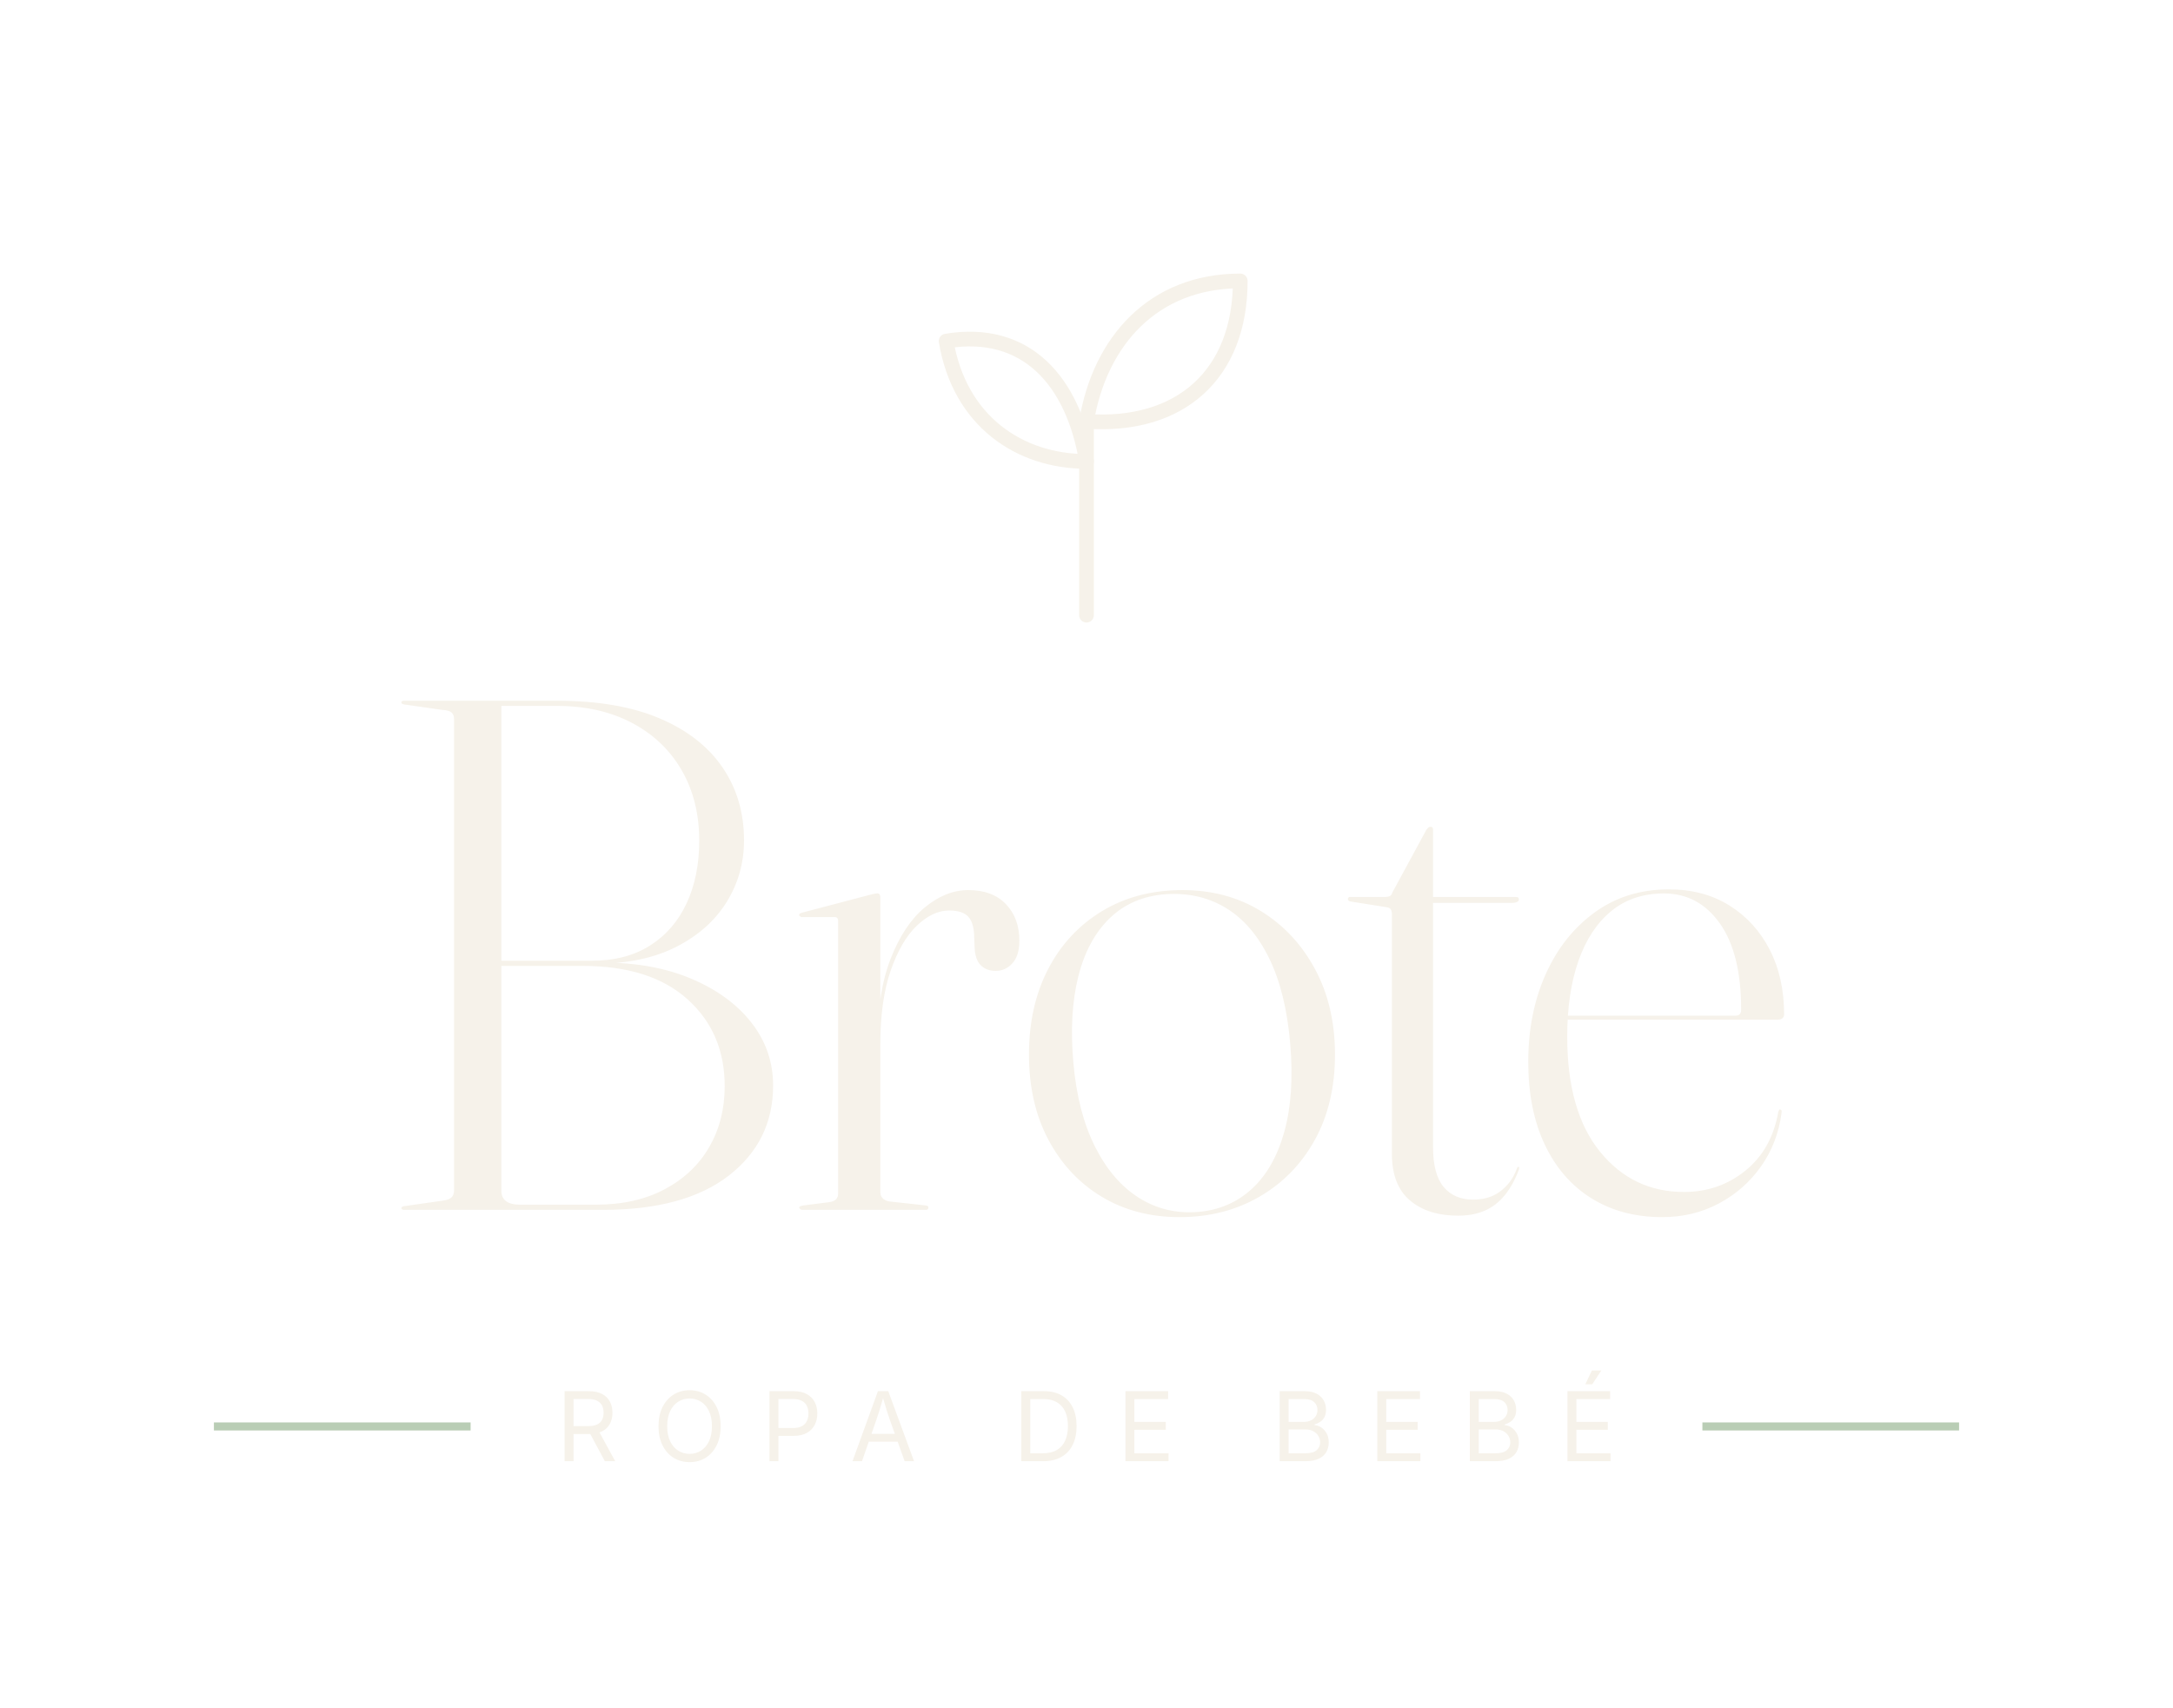
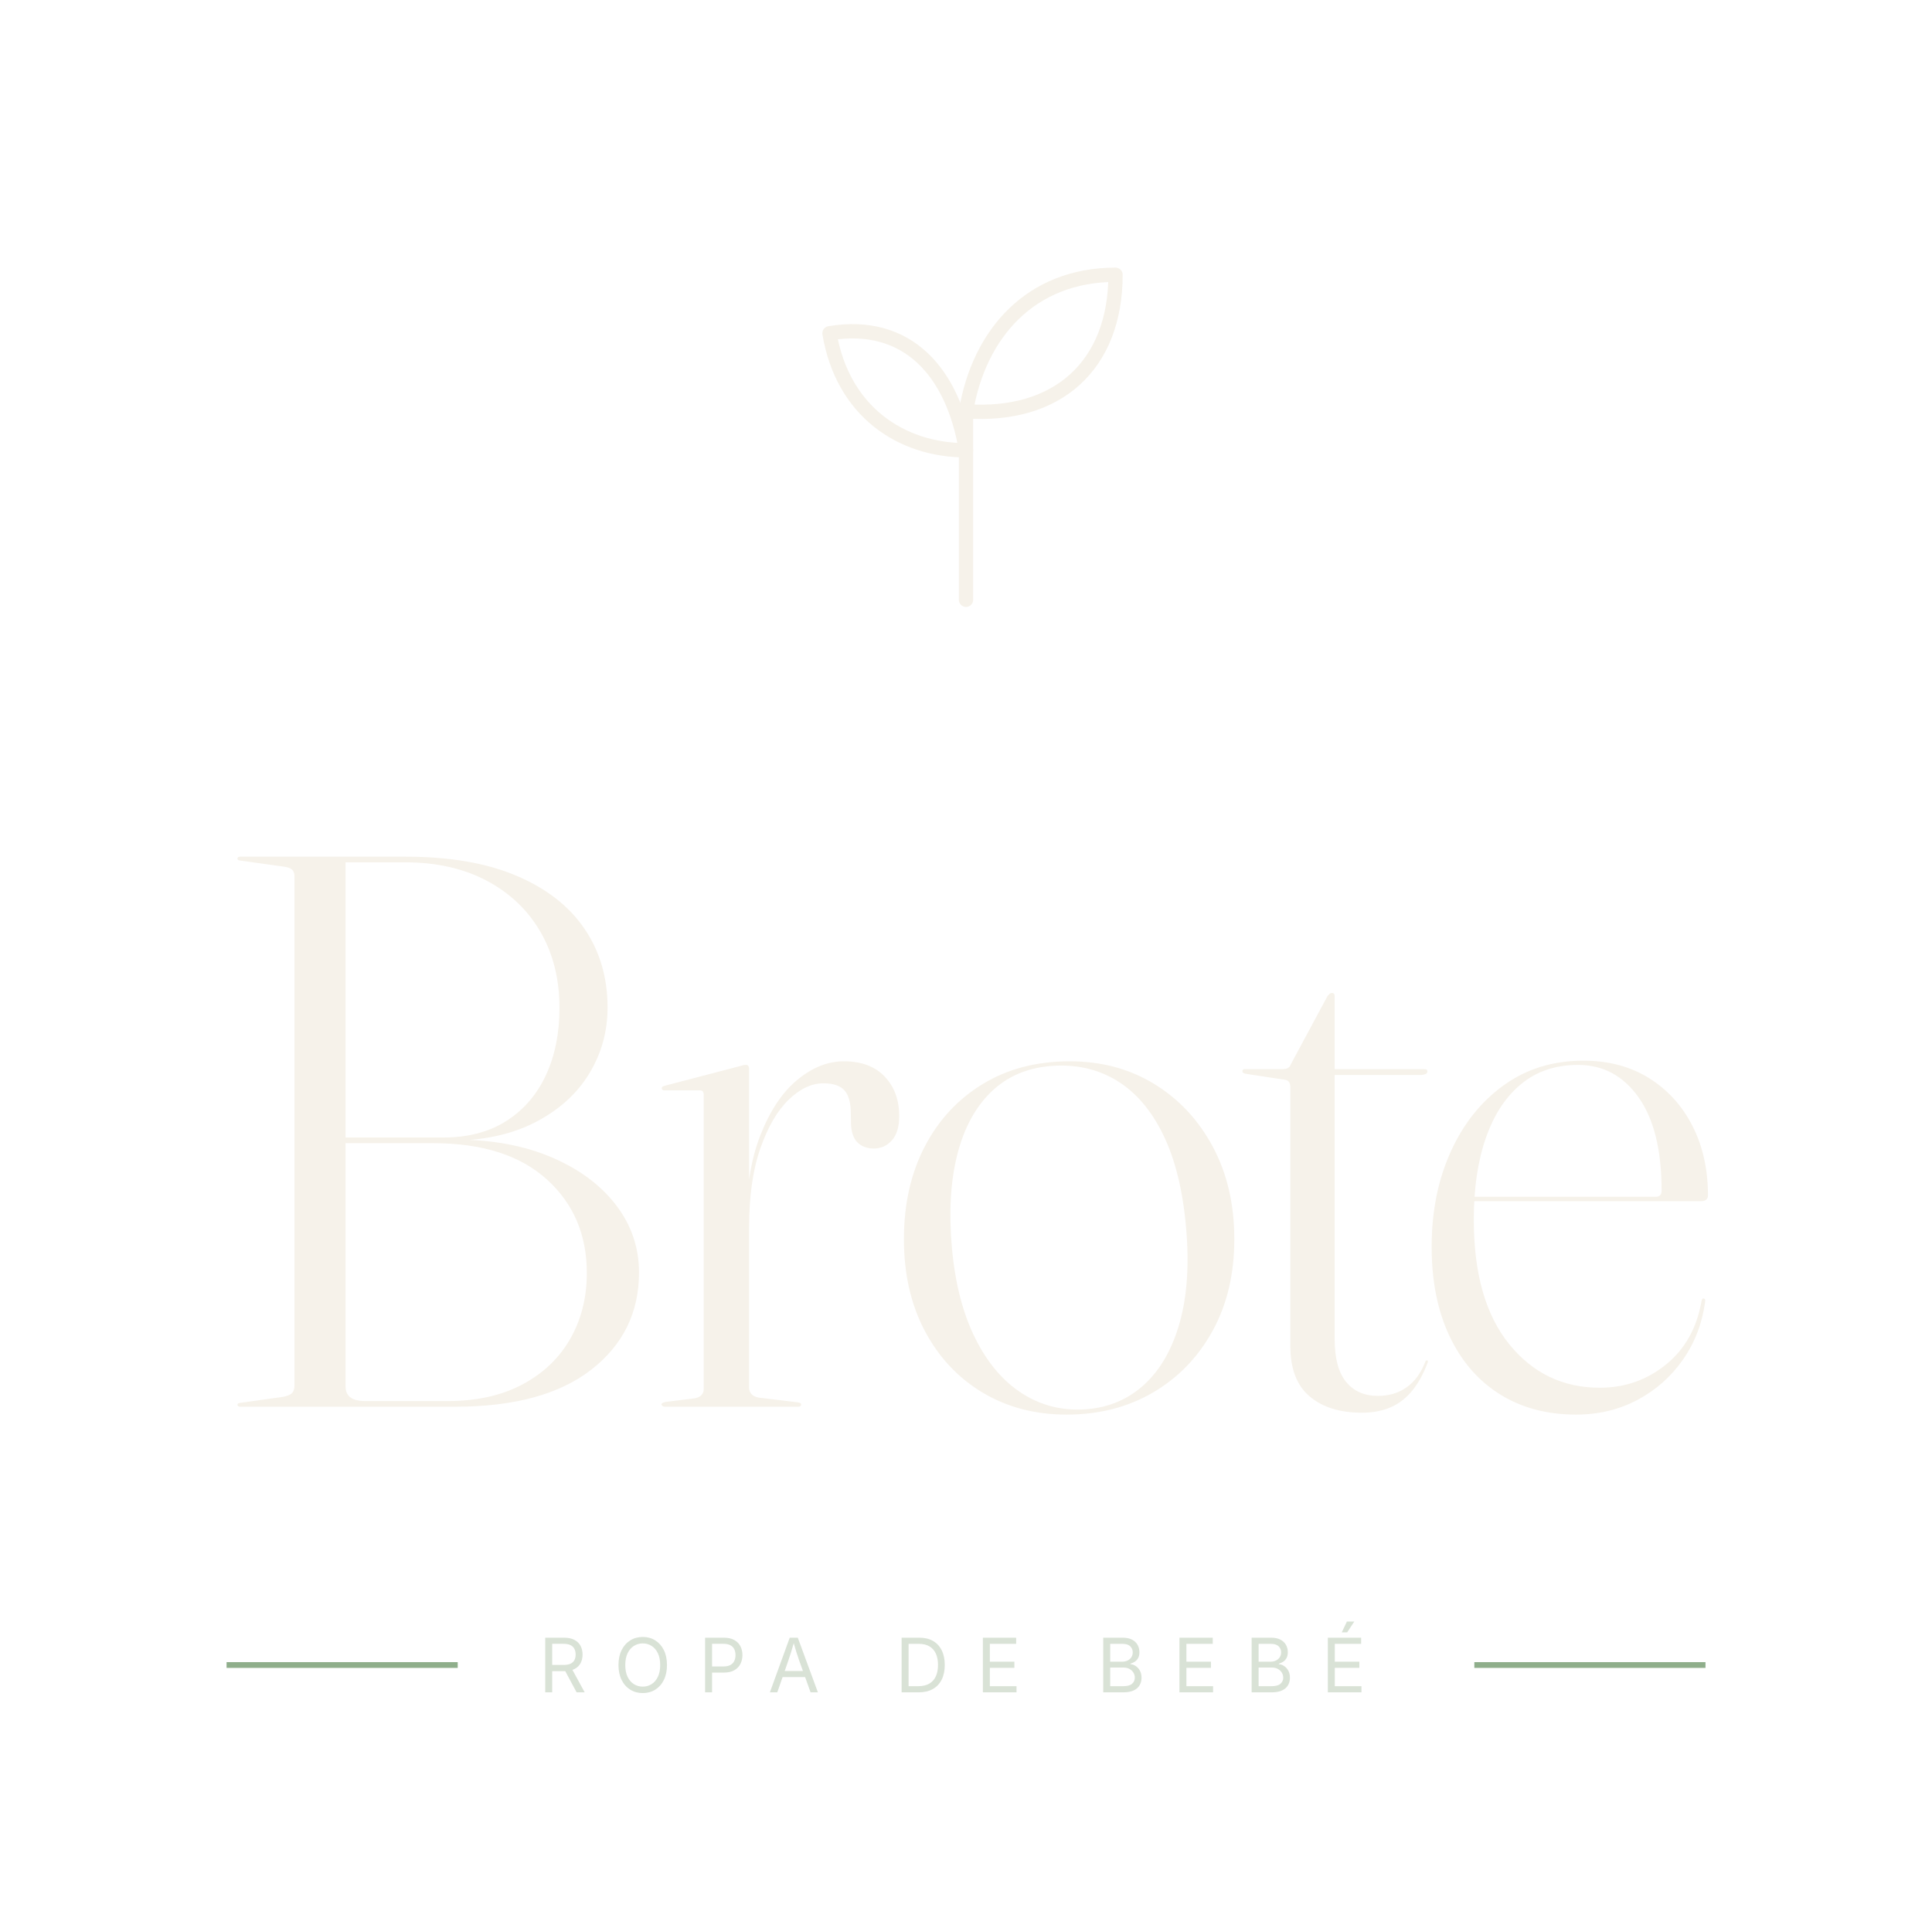
- <svg xmlns="http://www.w3.org/2000/svg" width="406" height="319" viewBox="0 0 406.34 319.20">
-   <g transform="translate(163.17 40.00) scale(1.25)" fill="none" stroke="#F6F2EA" stroke-width="2.2" stroke-linecap="round" stroke-linejoin="round">
+ <svg xmlns="http://www.w3.org/2000/svg" width="334" height="332" viewBox="0 0 334.34 331.73">
+   <g transform="translate(131.17 36.00) scale(1.125)" fill="none" stroke="#F6F2EA" stroke-width="2.2" stroke-linecap="round" stroke-linejoin="round">
    <path d="M32 60 C32 49 32 40 32 31" />
    <path d="M32 37 C22 37 13 31 11 19 C23 17 30 25 32 37 Z" />
    <path d="M32 31 C34 19 42 10 55 10 C55 24 46 32 32 31 Z" />
  </g>
-   <path transform="translate(69.93 226.20)" fill="#F6F2EA" d="M74.639 -23.255Q74.639 -12.853 66.375 -6.426Q58.111 0.0 42.805 0.0H5.599Q5.323 0.0 5.218 -0.138Q5.114 -0.275 5.114 -0.279Q5.114 -0.624 5.666 -0.694L12.797 -1.713Q13.955 -1.85 14.466 -2.294Q14.978 -2.738 14.978 -3.692V-91.779Q14.978 -92.598 14.5 -93.008Q14.022 -93.418 12.797 -93.487L5.666 -94.506Q5.114 -94.576 5.114 -94.921Q5.114 -94.993 5.218 -95.096Q5.323 -95.2 5.599 -95.2H34.236Q45.663 -95.2 53.417 -91.902Q61.172 -88.603 65.185 -82.72Q69.199 -76.838 69.199 -69.085Q69.199 -62.826 65.967 -57.589Q62.735 -52.352 56.542 -49.19Q50.349 -46.027 41.499 -46.027L42.806 -46.238Q52.263 -46.238 59.438 -43.178Q66.614 -40.119 70.626 -34.951Q74.639 -29.783 74.639 -23.255ZM38.993 -45.616H22.119V-46.58H40.684Q47.147 -46.58 51.638 -49.435Q56.129 -52.29 58.476 -57.355Q60.824 -62.42 60.824 -69.016Q60.824 -76.493 57.56 -82.169Q54.297 -87.845 48.279 -91.04Q42.26 -94.234 34.163 -94.234H23.826V-3.562Q23.826 -2.264 24.715 -1.615Q25.604 -0.966 27.314 -0.966H41.443Q48.994 -0.966 54.434 -3.888Q59.874 -6.81 62.729 -11.805Q65.585 -16.8 65.585 -23.12Q65.585 -33.111 58.649 -39.363Q51.713 -45.616 38.993 -45.616Z M94.138 -31.229Q94.138 -40.613 96.622 -46.972Q99.106 -53.332 103.019 -56.563Q106.932 -59.794 111.152 -59.794Q115.646 -59.794 118.166 -57.174Q120.685 -54.554 120.685 -50.334Q120.685 -47.543 119.392 -46.114Q118.099 -44.684 116.261 -44.684Q114.49 -44.684 113.435 -45.773Q112.379 -46.863 112.312 -49.176L112.244 -50.81Q112.244 -53.529 111.189 -54.753Q110.135 -55.977 107.55 -55.977Q104.488 -55.977 101.528 -53.155Q98.568 -50.334 96.629 -44.759Q94.69 -39.184 94.69 -31.025ZM94.688 -58.492 94.69 -34.388V-3.285Q94.69 -2.601 95.134 -2.157Q95.578 -1.713 96.33 -1.577L103.129 -0.829Q103.54 -0.761 103.611 -0.657Q103.681 -0.553 103.681 -0.346Q103.681 -0.275 103.577 -0.138Q103.472 0.0 103.196 0.0H80.063Q79.855 0.0 79.683 -0.171Q79.511 -0.343 79.511 -0.414Q79.511 -0.552 79.682 -0.656Q79.854 -0.759 80.333 -0.828L85.156 -1.441Q86.043 -1.578 86.419 -1.988Q86.794 -2.398 86.794 -3.014V-54.056Q86.794 -54.333 86.657 -54.539Q86.519 -54.745 86.175 -54.745L79.922 -54.746Q79.85 -54.746 79.678 -54.883Q79.507 -55.02 79.507 -55.091Q79.507 -55.297 79.644 -55.4Q79.782 -55.504 80.058 -55.574L93.235 -59.041Q93.65 -59.112 93.824 -59.147Q93.998 -59.181 94.137 -59.181Q94.412 -59.181 94.55 -58.976Q94.688 -58.77 94.688 -58.492Z M151.196 -59.794Q159.429 -59.794 165.826 -55.882Q172.222 -51.971 175.964 -45.033Q179.705 -38.094 179.705 -29.047Q179.705 -19.933 175.964 -13.13Q172.222 -6.327 165.622 -2.483Q159.023 1.361 150.653 1.361Q142.419 1.361 136.091 -2.449Q129.762 -6.259 126.122 -13.096Q122.482 -19.933 122.482 -29.048Q122.482 -38.094 126.054 -44.999Q129.627 -51.903 136.125 -55.848Q142.623 -59.794 151.196 -59.794ZM154.06 0.392Q159.98 -0.086 164.162 -3.929Q168.345 -7.772 170.248 -14.674Q172.15 -21.575 171.332 -31.092Q170.513 -40.677 167.382 -47.067Q164.251 -53.458 159.318 -56.448Q154.385 -59.439 148.059 -59.028Q141.733 -58.55 137.585 -54.538Q133.436 -50.526 131.702 -43.624Q129.969 -36.723 130.787 -27.477Q131.606 -18.23 134.838 -11.806Q138.071 -5.382 143.038 -2.256Q148.005 0.87 154.06 0.392Z M189.388 -56.586 182.533 -57.674Q182.322 -57.743 182.217 -57.847Q182.113 -57.951 182.113 -58.089Q182.113 -58.296 182.217 -58.399Q182.321 -58.503 182.393 -58.503H188.912Q189.666 -58.503 190.009 -58.708Q190.353 -58.914 190.423 -59.327L196.802 -71.08Q197.008 -71.357 197.18 -71.495Q197.353 -71.633 197.56 -71.633Q197.767 -71.633 197.905 -71.529Q198.042 -71.425 198.042 -71.082V-11.708Q198.042 -6.678 200.015 -4.297Q201.987 -1.917 205.523 -1.917Q206.956 -1.917 208.18 -2.259Q209.405 -2.6 210.458 -3.349Q211.51 -4.098 212.359 -5.184Q213.209 -6.27 213.754 -7.827Q213.893 -8.098 214.063 -8.028Q214.234 -7.959 214.099 -7.549Q213.016 -4.629 211.417 -2.691Q209.819 -0.753 207.673 0.167Q205.527 1.087 202.734 1.087Q197.087 1.087 193.718 -1.771Q190.35 -4.63 190.35 -10.483V-55.283Q190.35 -55.831 190.144 -56.174Q189.938 -56.516 189.388 -56.586ZM195.108 -57.401 195.311 -58.503H213.476Q213.888 -58.503 213.992 -58.365Q214.096 -58.228 214.096 -58.022Q214.096 -57.746 213.753 -57.574Q213.409 -57.401 212.79 -57.401Z M263.691 -36.529Q263.691 -36.111 263.379 -35.834Q263.067 -35.557 262.511 -35.557H220.814V-36.317H254.627Q255.657 -36.317 255.657 -37.413Q255.657 -47.947 251.677 -53.557Q247.696 -59.167 241.23 -59.167Q235.381 -59.167 231.366 -55.868Q227.351 -52.57 225.241 -46.586Q223.131 -40.602 223.131 -32.376Q223.131 -18.436 229.254 -10.889Q235.377 -3.342 244.971 -3.342Q251.503 -3.342 256.435 -7.318Q261.367 -11.295 262.593 -18.292Q262.663 -18.5 262.732 -18.637Q262.802 -18.774 262.873 -18.774Q263.012 -18.774 263.149 -18.67Q263.286 -18.565 263.218 -18.155Q262.471 -12.512 259.375 -8.126Q256.279 -3.74 251.481 -1.19Q246.683 1.361 240.897 1.361Q233.341 1.361 227.691 -2.144Q222.041 -5.648 218.944 -12.179Q215.846 -18.71 215.846 -27.69Q215.846 -36.804 219.113 -44.082Q222.379 -51.359 228.3 -55.644Q234.221 -59.929 242.116 -59.929Q248.649 -59.929 253.481 -56.903Q258.314 -53.876 261.002 -48.638Q263.691 -43.4 263.691 -36.529Z" />
-   <path transform="translate(104.00 273.20)" fill="#F6F2EA" d="M1.582 0.0V-13.096H6.064Q7.594 -13.096 8.583 -12.573Q9.571 -12.05 10.05 -11.136Q10.529 -10.222 10.529 -9.053Q10.529 -7.884 10.05 -6.987Q9.571 -6.091 8.587 -5.585Q7.603 -5.08 6.073 -5.08H2.514V-6.565H5.994Q7.031 -6.565 7.66 -6.869Q8.288 -7.172 8.578 -7.73Q8.868 -8.288 8.868 -9.053Q8.868 -9.835 8.578 -10.411Q8.288 -10.986 7.655 -11.307Q7.022 -11.628 5.977 -11.628H3.252V0.0ZM9.105 0.0 5.941 -5.897H7.822L11.039 0.0Z M24.955 0.176Q23.276 0.176 21.962 -0.637Q20.648 -1.45 19.892 -2.958Q19.136 -4.465 19.136 -6.539Q19.136 -8.622 19.892 -10.129Q20.648 -11.637 21.962 -12.454Q23.276 -13.271 24.955 -13.271Q26.633 -13.271 27.943 -12.454Q29.252 -11.637 30.004 -10.129Q30.755 -8.622 30.755 -6.539Q30.755 -4.465 30.004 -2.958Q29.252 -1.45 27.943 -0.637Q26.633 0.176 24.955 0.176ZM24.955 -1.371Q26.124 -1.371 27.068 -1.964Q28.013 -2.558 28.571 -3.713Q29.129 -4.869 29.129 -6.539Q29.129 -8.227 28.571 -9.382Q28.013 -10.538 27.068 -11.131Q26.124 -11.725 24.955 -11.725Q23.777 -11.725 22.828 -11.127Q21.878 -10.529 21.32 -9.374Q20.762 -8.218 20.762 -6.539Q20.762 -4.869 21.32 -3.718Q21.878 -2.566 22.828 -1.969Q23.777 -1.371 24.955 -1.371Z M39.89 0.0V-13.096H44.372Q45.901 -13.096 46.89 -12.538Q47.879 -11.979 48.358 -11.039Q48.837 -10.099 48.837 -8.93Q48.837 -7.761 48.358 -6.812Q47.879 -5.862 46.895 -5.3Q45.91 -4.737 44.381 -4.737H41.208V-6.205H44.302Q45.339 -6.205 45.972 -6.561Q46.605 -6.917 46.89 -7.537Q47.176 -8.156 47.176 -8.93Q47.176 -9.703 46.89 -10.314Q46.605 -10.925 45.967 -11.276Q45.33 -11.628 44.284 -11.628H41.56V0.0Z M55.414 0.0 60.169 -13.096H62.102L66.919 0.0H65.161L62.383 -7.77Q62.128 -8.49 61.79 -9.567Q61.452 -10.644 60.968 -12.313H61.285Q60.81 -10.626 60.463 -9.532Q60.116 -8.438 59.887 -7.77L57.189 0.0ZM57.804 -3.656V-5.115H64.528V-3.656Z  M91.067 0.0H87.903V-1.477H90.962Q92.561 -1.477 93.611 -2.087Q94.662 -2.698 95.18 -3.841Q95.699 -4.983 95.699 -6.574Q95.699 -8.147 95.185 -9.277Q94.671 -10.406 93.655 -11.013Q92.64 -11.619 91.12 -11.619H87.833V-13.096H91.234Q93.15 -13.096 94.508 -12.313Q95.866 -11.531 96.591 -10.068Q97.316 -8.604 97.316 -6.574Q97.316 -4.526 96.587 -3.054Q95.857 -1.582 94.46 -0.791Q93.062 0.0 91.067 0.0ZM88.65 -13.096V0.0H86.98V-13.096Z M106.45 0.0V-13.096H114.431V-11.619H108.12V-7.348H114V-5.871H108.12V-1.477H114.51V0.0Z  M135.292 0.0V-13.096H139.933Q141.304 -13.096 142.196 -12.625Q143.088 -12.155 143.523 -11.369Q143.958 -10.582 143.958 -9.624Q143.958 -8.78 143.659 -8.231Q143.361 -7.682 142.873 -7.356Q142.385 -7.031 141.814 -6.873V-6.75Q142.429 -6.715 143.04 -6.328Q143.651 -5.941 144.059 -5.229Q144.468 -4.518 144.468 -3.489Q144.468 -2.505 144.015 -1.714Q143.563 -0.923 142.596 -0.461Q141.629 0.0 140.082 0.0ZM136.962 -1.477H140.038Q141.568 -1.477 142.214 -2.065Q142.86 -2.654 142.86 -3.507Q142.86 -4.166 142.526 -4.72Q142.192 -5.273 141.581 -5.607Q140.97 -5.941 140.126 -5.941H136.962ZM136.962 -7.348H139.845Q140.548 -7.348 141.119 -7.625Q141.691 -7.901 142.025 -8.407Q142.359 -8.912 142.359 -9.589Q142.359 -10.441 141.765 -11.03Q141.172 -11.619 139.898 -11.619H136.962Z M153.549 0.0V-13.096H161.53V-11.619H155.219V-7.348H161.099V-5.871H155.219V-1.477H161.609V0.0Z M170.849 0.0V-13.096H175.489Q176.861 -13.096 177.753 -12.625Q178.645 -12.155 179.08 -11.369Q179.515 -10.582 179.515 -9.624Q179.515 -8.78 179.216 -8.231Q178.917 -7.682 178.429 -7.356Q177.942 -7.031 177.37 -6.873V-6.75Q177.986 -6.715 178.596 -6.328Q179.207 -5.941 179.616 -5.229Q180.025 -4.518 180.025 -3.489Q180.025 -2.505 179.572 -1.714Q179.119 -0.923 178.153 -0.461Q177.186 0.0 175.639 0.0ZM172.519 -1.477H175.595Q177.124 -1.477 177.77 -2.065Q178.416 -2.654 178.416 -3.507Q178.416 -4.166 178.082 -4.72Q177.748 -5.273 177.137 -5.607Q176.527 -5.941 175.683 -5.941H172.519ZM172.519 -7.348H175.402Q176.105 -7.348 176.676 -7.625Q177.247 -7.901 177.581 -8.407Q177.915 -8.912 177.915 -9.589Q177.915 -10.441 177.322 -11.03Q176.729 -11.619 175.454 -11.619H172.519Z M189.106 0.0V-13.096H197.087V-11.619H190.776V-7.348H196.656V-5.871H190.776V-1.477H197.166V0.0ZM192.446 -14.379 193.676 -16.963H195.443L193.738 -14.379Z" />
-   <line x1="40.00" y1="266.70" x2="88.00" y2="266.70" stroke="#B9CDB5" stroke-width="1.5" />
-   <line x1="318.34" y1="266.70" x2="366.34" y2="266.70" stroke="#B9CDB5" stroke-width="1.5" />
+   <path transform="translate(36.00 243.16)" fill="#F6F2EA" d="M74.583 -23.229Q74.583 -12.852 66.341 -6.426Q58.099 0.0 42.731 0.0H5.576Q5.331 0.0 5.209 -0.116Q5.086 -0.231 5.086 -0.326Q5.086 -0.639 5.63 -0.68L12.811 -1.686Q13.954 -1.863 14.457 -2.292Q14.96 -2.72 14.96 -3.699V-91.8Q14.96 -92.616 14.491 -93.004Q14.022 -93.391 12.811 -93.514L5.63 -94.52Q5.086 -94.561 5.086 -94.874Q5.086 -95.023 5.209 -95.112Q5.331 -95.2 5.576 -95.2H34.218Q45.587 -95.2 53.367 -91.902Q61.146 -88.604 65.144 -82.729Q69.143 -76.854 69.143 -69.088Q69.143 -62.832 65.926 -57.589Q62.71 -52.346 56.535 -49.184Q50.361 -46.022 41.48 -46.022L42.731 -46.24Q52.224 -46.24 59.398 -43.194Q66.572 -40.147 70.577 -34.938Q74.583 -29.73 74.583 -23.229ZM38.951 -45.614H22.114V-46.594H40.691Q47.138 -46.594 51.626 -49.456Q56.114 -52.319 58.466 -57.372Q60.819 -62.424 60.819 -69.006Q60.819 -76.486 57.542 -82.158Q54.264 -87.829 48.253 -91.025Q42.242 -94.221 34.109 -94.221H23.8V-3.536Q23.8 -2.217 24.671 -1.598Q25.541 -0.979 27.227 -0.979H41.426Q49.014 -0.979 54.427 -3.869Q59.84 -6.759 62.696 -11.778Q65.552 -16.796 65.552 -23.147Q65.552 -33.089 58.623 -39.352Q51.694 -45.614 38.951 -45.614Z M93.092 -31.171Q93.092 -40.637 95.588 -46.995Q98.083 -53.353 101.973 -56.569Q105.863 -59.786 110.038 -59.786Q114.58 -59.786 117.096 -57.147Q119.612 -54.509 119.612 -50.293Q119.612 -47.518 118.347 -46.104Q117.083 -44.689 115.219 -44.689Q113.438 -44.689 112.377 -45.757Q111.316 -46.825 111.262 -49.123L111.234 -50.837Q111.221 -53.53 110.133 -54.754Q109.045 -55.977 106.474 -55.977Q103.442 -55.977 100.497 -53.149Q97.553 -50.32 95.595 -44.758Q93.636 -39.195 93.636 -31.035ZM93.636 -58.507V-34.299V-3.291Q93.636 -2.625 94.058 -2.176Q94.479 -1.727 95.295 -1.578L102.068 -0.762Q102.422 -0.694 102.531 -0.612Q102.639 -0.53 102.639 -0.326Q102.639 -0.218 102.517 -0.109Q102.395 0.0 102.15 0.0H79.002Q78.812 0.0 78.635 -0.143Q78.458 -0.286 78.458 -0.381Q78.458 -0.53 78.649 -0.653Q78.839 -0.775 79.247 -0.843L84.143 -1.442Q84.986 -1.591 85.381 -2.006Q85.775 -2.421 85.775 -2.965V-54.046Q85.775 -54.332 85.646 -54.543Q85.517 -54.754 85.122 -54.754H78.866Q78.758 -54.754 78.635 -54.869Q78.513 -54.985 78.513 -55.08Q78.513 -55.284 78.635 -55.379Q78.758 -55.474 79.002 -55.542L92.222 -58.997Q92.616 -59.133 92.8 -59.146Q92.983 -59.16 93.119 -59.16Q93.391 -59.16 93.514 -58.956Q93.636 -58.752 93.636 -58.507Z M149.124 -59.786Q157.325 -59.786 163.737 -55.869Q170.15 -51.952 173.876 -45.009Q177.603 -38.066 177.603 -28.995Q177.603 -19.965 173.842 -13.131Q170.082 -6.297 163.54 -2.468Q156.998 1.36 148.58 1.36Q140.379 1.36 134.021 -2.462Q127.663 -6.283 124.046 -13.117Q120.428 -19.951 120.428 -28.995Q120.428 -38.08 124.012 -44.996Q127.595 -51.911 134.062 -55.848Q140.529 -59.786 149.124 -59.786ZM151.966 0.435Q157.896 -0.014 162.078 -3.89Q166.26 -7.766 168.178 -14.661Q170.095 -21.556 169.252 -31.035Q168.409 -40.678 165.301 -47.063Q162.193 -53.448 157.257 -56.447Q152.32 -59.446 145.996 -58.983Q139.699 -58.521 135.545 -54.509Q131.39 -50.497 129.649 -43.588Q127.908 -36.679 128.738 -27.418Q129.581 -18.21 132.791 -11.798Q136 -5.386 140.964 -2.251Q145.928 0.884 151.966 0.435Z M186.266 -56.603 179.493 -57.637Q179.234 -57.718 179.119 -57.807Q179.003 -57.895 179.003 -58.099Q179.003 -58.249 179.119 -58.337Q179.234 -58.426 179.33 -58.426H185.858Q186.551 -58.426 186.898 -58.63Q187.245 -58.834 187.381 -59.269L193.746 -71.101Q193.963 -71.346 194.113 -71.482Q194.263 -71.618 194.507 -71.618Q194.725 -71.618 194.847 -71.488Q194.97 -71.359 194.97 -71.101V-11.669Q194.97 -6.705 196.955 -4.291Q198.941 -1.877 202.45 -1.877Q203.837 -1.877 205.068 -2.23Q206.299 -2.584 207.359 -3.318Q208.42 -4.053 209.25 -5.168Q210.079 -6.283 210.664 -7.807Q210.8 -8.079 210.991 -8.024Q211.181 -7.97 211.045 -7.589Q209.916 -4.61 208.318 -2.693Q206.72 -0.775 204.578 0.129Q202.436 1.034 199.675 1.034Q193.963 1.034 190.631 -1.795Q187.299 -4.624 187.299 -10.472V-55.27Q187.299 -55.828 187.082 -56.182Q186.864 -56.535 186.266 -56.603ZM192.032 -57.419 192.195 -58.426H210.447Q210.787 -58.426 210.902 -58.324Q211.018 -58.222 211.018 -57.99Q211.018 -57.732 210.691 -57.576Q210.365 -57.419 209.739 -57.419Z M259.57 -36.557Q259.57 -36.094 259.264 -35.836Q258.958 -35.578 258.427 -35.578H216.73V-36.339H250.539Q251.546 -36.339 251.546 -37.4Q251.546 -47.913 247.568 -53.536Q243.59 -59.16 237.075 -59.16Q231.268 -59.16 227.256 -55.862Q223.244 -52.564 221.143 -46.553Q219.042 -40.542 219.042 -32.395Q219.042 -18.428 225.148 -10.86Q231.255 -3.291 240.856 -3.291Q247.371 -3.291 252.314 -7.31Q257.258 -11.329 258.455 -18.306Q258.509 -18.537 258.597 -18.639Q258.686 -18.741 258.754 -18.741Q258.903 -18.741 259.019 -18.632Q259.135 -18.523 259.08 -18.17Q258.319 -12.539 255.225 -8.126Q252.131 -3.713 247.357 -1.176Q242.583 1.36 236.749 1.36Q229.187 1.36 223.57 -2.149Q217.954 -5.658 214.853 -12.199Q211.752 -18.741 211.752 -27.69Q211.752 -36.802 215.03 -44.084Q218.307 -51.367 224.216 -55.631Q230.126 -59.894 238 -59.894Q244.515 -59.894 249.349 -56.889Q254.184 -53.883 256.877 -48.62Q259.57 -43.357 259.57 -36.557Z" />
+   <path transform="translate(93.21 292.59)" fill="#D9E2D6" d="M1.143 0.0V-9.458H4.38Q5.484 -9.458 6.198 -9.08Q6.913 -8.703 7.259 -8.042Q7.604 -7.382 7.604 -6.538Q7.604 -5.694 7.259 -5.046Q6.913 -4.399 6.202 -4.034Q5.491 -3.669 4.386 -3.669H1.815V-4.742H4.329Q5.078 -4.742 5.532 -4.961Q5.986 -5.18 6.195 -5.583Q6.405 -5.986 6.405 -6.538Q6.405 -7.103 6.195 -7.519Q5.986 -7.935 5.529 -8.166Q5.072 -8.398 4.316 -8.398H2.349V0.0ZM6.576 0.0 4.291 -4.259H5.649L7.973 0.0Z M18.023 0.127Q16.81 0.127 15.861 -0.46Q14.912 -1.047 14.367 -2.136Q13.821 -3.225 13.821 -4.723Q13.821 -6.227 14.367 -7.316Q14.912 -8.404 15.861 -8.995Q16.81 -9.585 18.023 -9.585Q19.235 -9.585 20.181 -8.995Q21.127 -8.404 21.67 -7.316Q22.212 -6.227 22.212 -4.723Q22.212 -3.225 21.67 -2.136Q21.127 -1.047 20.181 -0.46Q19.235 0.127 18.023 0.127ZM18.023 -0.99Q18.867 -0.99 19.549 -1.419Q20.232 -1.847 20.635 -2.682Q21.038 -3.517 21.038 -4.723Q21.038 -5.941 20.635 -6.776Q20.232 -7.611 19.549 -8.039Q18.867 -8.468 18.023 -8.468Q17.172 -8.468 16.487 -8.036Q15.801 -7.604 15.398 -6.77Q14.995 -5.935 14.995 -4.723Q14.995 -3.517 15.398 -2.685Q15.801 -1.854 16.487 -1.422Q17.172 -0.99 18.023 -0.99Z M28.809 0.0V-9.458H32.047Q33.151 -9.458 33.865 -9.055Q34.579 -8.652 34.925 -7.973Q35.271 -7.293 35.271 -6.449Q35.271 -5.605 34.925 -4.919Q34.579 -4.234 33.868 -3.828Q33.157 -3.421 32.053 -3.421H29.761V-4.481H31.996Q32.745 -4.481 33.202 -4.739Q33.659 -4.996 33.865 -5.443Q34.071 -5.891 34.071 -6.449Q34.071 -7.008 33.865 -7.449Q33.659 -7.89 33.199 -8.144Q32.738 -8.398 31.983 -8.398H30.015V0.0Z M40.021 0.0 43.455 -9.458H44.852L48.33 0.0H47.061L45.055 -5.611Q44.871 -6.132 44.626 -6.909Q44.382 -7.687 44.033 -8.893H44.261Q43.918 -7.674 43.668 -6.884Q43.417 -6.094 43.252 -5.611L41.303 0.0ZM41.748 -2.641V-3.694H46.603V-2.641Z  M65.771 0.0H63.485V-1.066H65.694Q66.85 -1.066 67.608 -1.508Q68.367 -1.949 68.741 -2.774Q69.116 -3.599 69.116 -4.748Q69.116 -5.884 68.744 -6.7Q68.373 -7.516 67.64 -7.954Q66.907 -8.392 65.809 -8.392H63.435V-9.458H65.891Q67.275 -9.458 68.256 -8.893Q69.236 -8.328 69.76 -7.271Q70.284 -6.214 70.284 -4.748Q70.284 -3.269 69.757 -2.206Q69.23 -1.143 68.221 -0.571Q67.212 0.0 65.771 0.0ZM64.025 -9.458V0.0H62.819V-9.458Z M76.881 0.0V-9.458H82.644V-8.392H78.087V-5.307H82.333V-4.24H78.087V-1.066H82.702V0.0Z  M97.711 0.0V-9.458H101.063Q102.053 -9.458 102.697 -9.118Q103.341 -8.779 103.656 -8.211Q103.97 -7.643 103.97 -6.951Q103.97 -6.341 103.754 -5.945Q103.538 -5.548 103.186 -5.313Q102.834 -5.078 102.421 -4.964V-4.875Q102.865 -4.85 103.306 -4.57Q103.748 -4.291 104.043 -3.777Q104.338 -3.263 104.338 -2.52Q104.338 -1.809 104.011 -1.238Q103.684 -0.667 102.986 -0.333Q102.288 0.0 101.17 0.0ZM98.917 -1.066H101.139Q102.243 -1.066 102.71 -1.492Q103.176 -1.917 103.176 -2.533Q103.176 -3.009 102.935 -3.409Q102.694 -3.809 102.253 -4.05Q101.812 -4.291 101.202 -4.291H98.917ZM98.917 -5.307H100.999Q101.507 -5.307 101.919 -5.507Q102.332 -5.707 102.573 -6.072Q102.815 -6.437 102.815 -6.925Q102.815 -7.541 102.386 -7.966Q101.958 -8.392 101.037 -8.392H98.917Z M110.897 0.0V-9.458H116.661V-8.392H112.103V-5.307H116.349V-4.24H112.103V-1.066H116.718V0.0Z M123.391 0.0V-9.458H126.742Q127.733 -9.458 128.377 -9.118Q129.021 -8.779 129.335 -8.211Q129.65 -7.643 129.65 -6.951Q129.65 -6.341 129.434 -5.945Q129.218 -5.548 128.866 -5.313Q128.513 -5.078 128.101 -4.964V-4.875Q128.545 -4.85 128.986 -4.57Q129.427 -4.291 129.723 -3.777Q130.018 -3.263 130.018 -2.52Q130.018 -1.809 129.691 -1.238Q129.364 -0.667 128.666 -0.333Q127.967 0.0 126.85 0.0ZM124.597 -1.066H126.819Q127.923 -1.066 128.39 -1.492Q128.856 -1.917 128.856 -2.533Q128.856 -3.009 128.615 -3.409Q128.374 -3.809 127.933 -4.05Q127.491 -4.291 126.882 -4.291H124.597ZM124.597 -5.307H126.679Q127.187 -5.307 127.599 -5.507Q128.012 -5.707 128.253 -6.072Q128.494 -6.437 128.494 -6.925Q128.494 -7.541 128.066 -7.966Q127.637 -8.392 126.717 -8.392H124.597Z M136.577 0.0V-9.458H142.34V-8.392H137.783V-5.307H142.029V-4.24H137.783V-1.066H142.397V0.0ZM138.989 -10.385 139.877 -12.251H141.153L139.922 -10.385Z" />
+   <rect x="39.21" y="287.36" width="40" height="1" fill="#8FAE8B" />
+   <rect x="255.14" y="287.36" width="40" height="1" fill="#8FAE8B" />
</svg>
